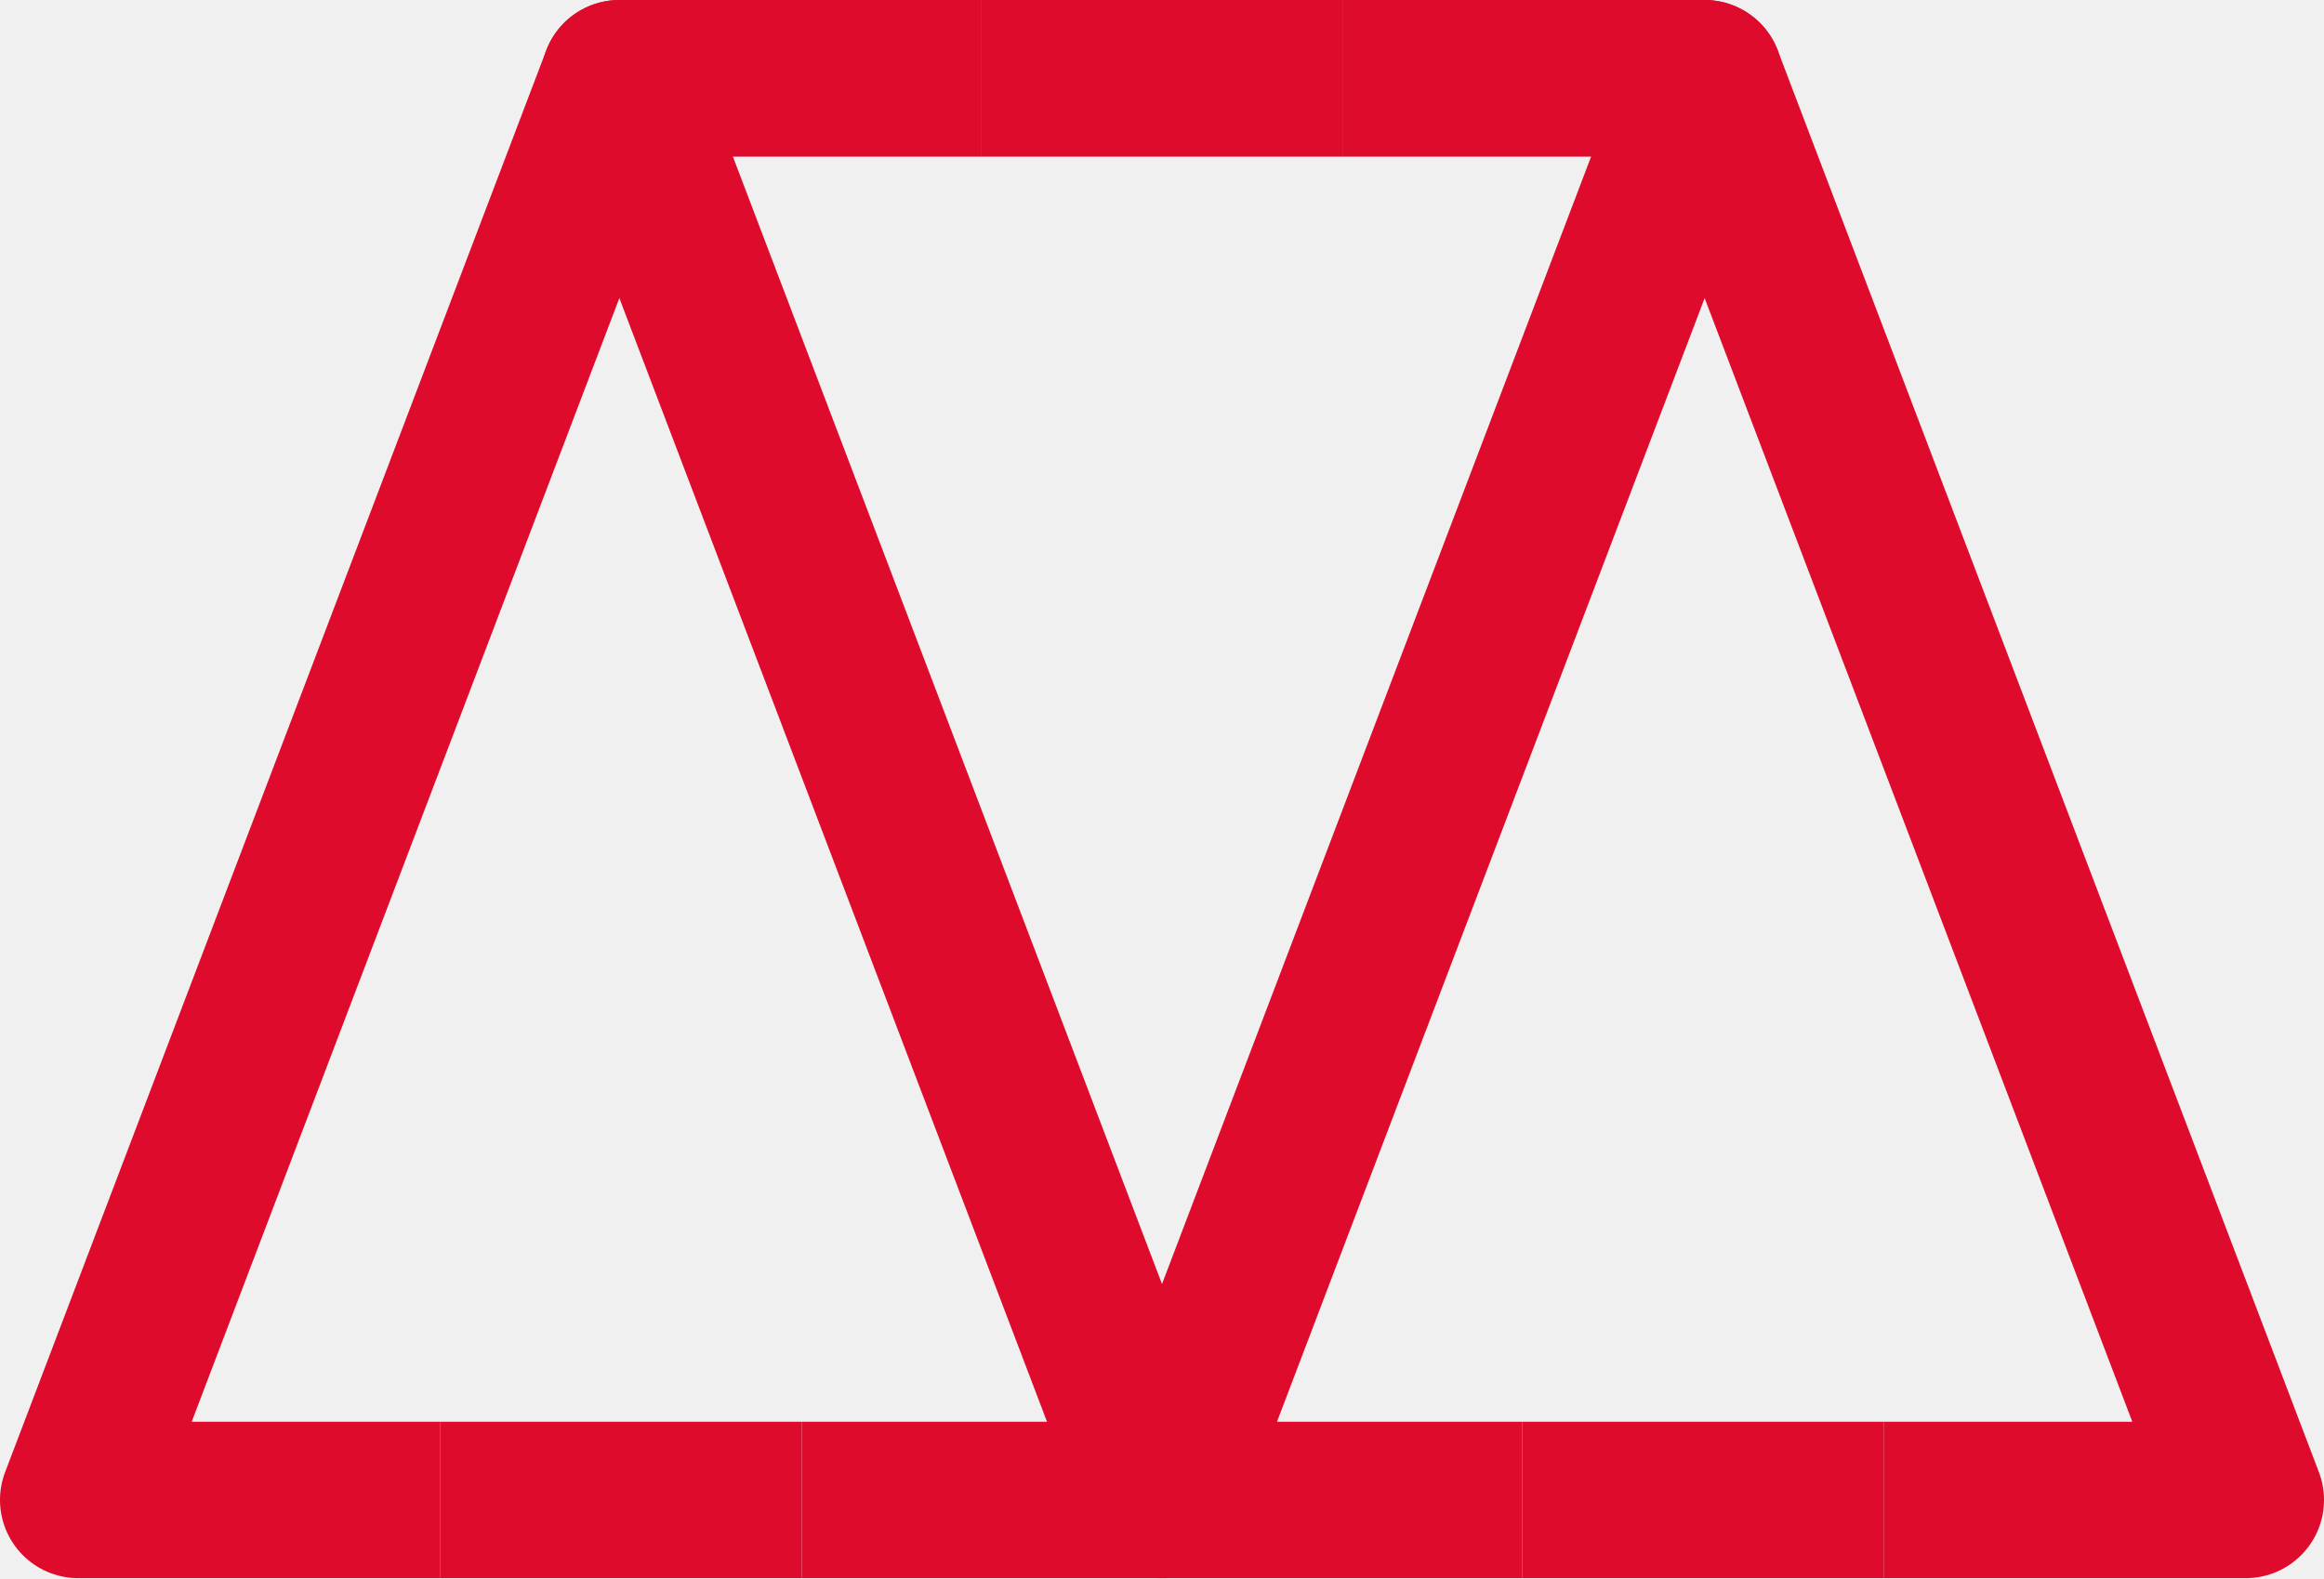
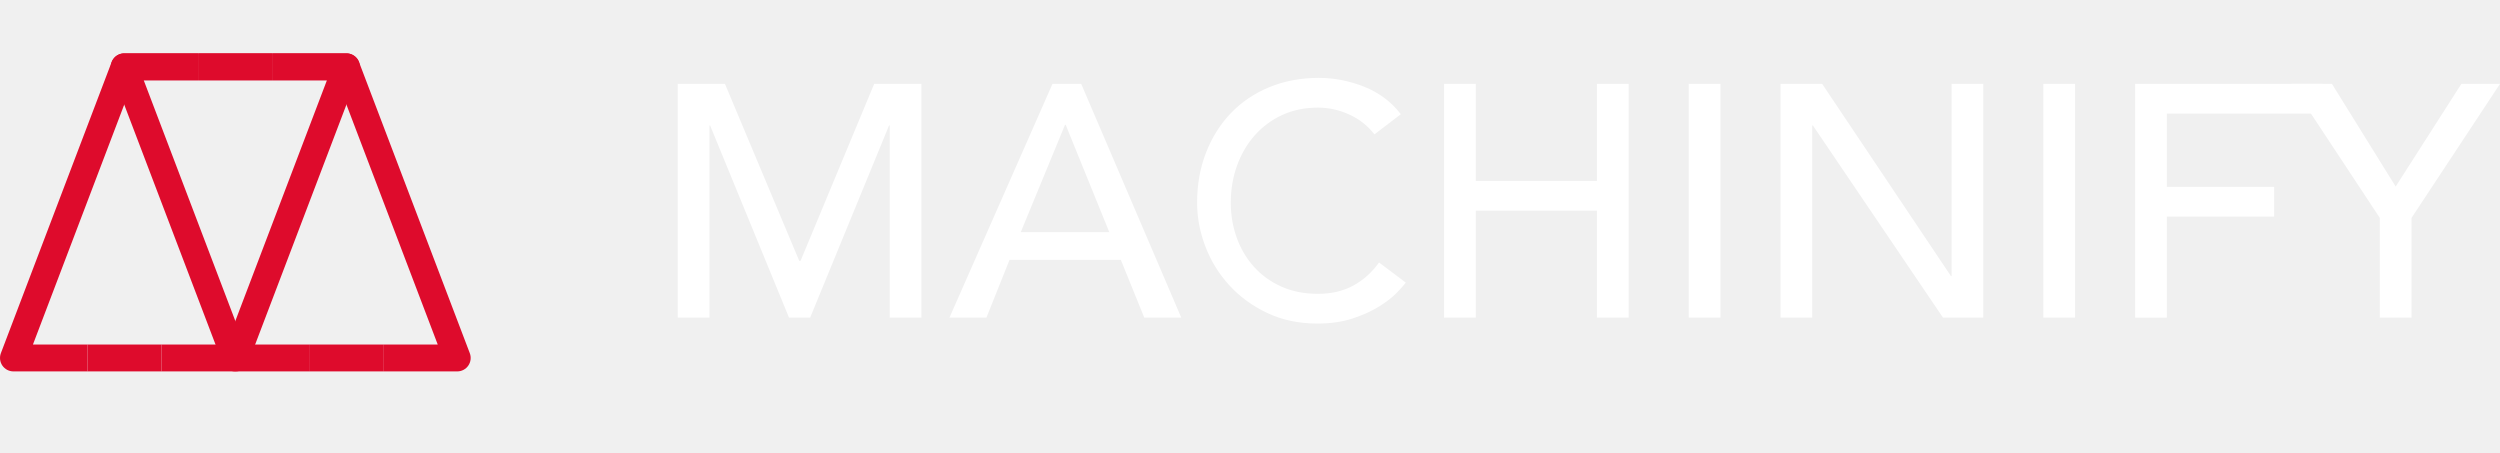
- <svg xmlns="http://www.w3.org/2000/svg" version="1.1" id="Layer_1" x="0px" y="0px" viewBox="0 0 29.707 20.178" enable-background="new 0 0 29.707 20.178" xml:space="preserve">
-   <polyline fill="none" stroke="#DE0B2C" stroke-width="2" stroke-linejoin="round" stroke-miterlimit="10" points="5.624,19.178  1,19.178 7.917,1 12.541,1 " />
-   <line fill="none" stroke="#DE0B2C" stroke-width="2" stroke-linejoin="round" stroke-miterlimit="10" x1="10.249" y1="19.178" x2="5.624" y2="19.178" />
-   <line fill="none" stroke="#DE0B2C" stroke-width="2" stroke-linejoin="round" stroke-miterlimit="10" x1="12.541" y1="1" x2="17.166" y2="1" />
-   <polyline fill="none" stroke="#DE0B2C" stroke-width="2" stroke-linejoin="round" stroke-miterlimit="10" points="17.166,1  21.79,1 14.873,19.178 10.249,19.178 " />
-   <polyline fill="none" stroke="#DE0B2C" stroke-width="2" stroke-linejoin="round" stroke-miterlimit="10" points="24.083,19.178  28.707,19.178 21.79,1 17.166,1 " />
-   <line fill="none" stroke="#DE0B2C" stroke-width="2" stroke-linejoin="round" stroke-miterlimit="10" x1="19.459" y1="19.178" x2="24.083" y2="19.178" />
-   <line fill="none" stroke="#DE0B2C" stroke-width="2" stroke-linejoin="round" stroke-miterlimit="10" x1="17.166" y1="1" x2="12.541" y2="1" />
-   <polyline fill="none" stroke="#DE0B2C" stroke-width="2" stroke-linejoin="round" stroke-miterlimit="10" points="12.541,1  7.917,1 14.834,19.178 19.459,19.178 " />
+ <svg xmlns="http://www.w3.org/2000/svg" version="1.1" id="Layer_1" x="0px" y="0px" viewBox="145.672 290.204 185.935 33.667" enable-background="new 145.672 290.204 185.935 33.667" xml:space="preserve">
+   <polyline fill="none" stroke="#DE0B2C" stroke-width="2" stroke-linejoin="round" stroke-miterlimit="10" points="  152.18,316.827 146.672,316.827 154.911,295.173 160.42,295.173 " />
+   <line fill="none" stroke="#DE0B2C" stroke-width="2" stroke-linejoin="round" stroke-miterlimit="10" x1="157.689" y1="316.827" x2="152.18" y2="316.827" />
+   <line fill="none" stroke="#DE0B2C" stroke-width="2" stroke-linejoin="round" stroke-miterlimit="10" x1="160.42" y1="295.173" x2="165.929" y2="295.173" />
+   <polyline fill="none" stroke="#DE0B2C" stroke-width="2" stroke-linejoin="round" stroke-miterlimit="10" points="  165.929,295.173 171.438,295.173 163.198,316.827 157.689,316.827 " />
+   <polyline fill="none" stroke="#DE0B2C" stroke-width="2" stroke-linejoin="round" stroke-miterlimit="10" points="  174.169,316.827 179.678,316.827 171.438,295.173 165.929,295.173 " />
+   <line fill="none" stroke="#DE0B2C" stroke-width="2" stroke-linejoin="round" stroke-miterlimit="10" x1="168.66" y1="316.827" x2="174.169" y2="316.827" />
+   <line fill="none" stroke="#DE0B2C" stroke-width="2" stroke-linejoin="round" stroke-miterlimit="10" x1="165.929" y1="295.173" x2="160.42" y2="295.173" />
+   <polyline fill="none" stroke="#DE0B2C" stroke-width="2" stroke-linejoin="round" stroke-miterlimit="10" points="  160.42,295.173 154.911,295.173 163.151,316.827 168.66,316.827 " />
+   <g>
+     <path fill="#FFFFFF" d="M196.078,296.441h3.511l5.525,13.163h0.098l5.477-13.163h3.512v17.386h-2.357v-14.292h-0.049   l-5.869,14.292h-1.572l-5.869-14.292h-0.049v14.292h-2.357V296.441z" />
+     <path fill="#FFFFFF" d="M223.95,296.441h2.136l7.441,17.386h-2.751l-1.744-4.298h-8.275l-1.719,4.298h-2.751   L223.95,296.441z M228.173,307.467l-3.242-7.981h-0.049l-3.291,7.981H228.173z" />
+     <path fill="#FFFFFF" d="M247.893,300.198c-0.491-0.639-1.113-1.13-1.866-1.474c-0.753-0.344-1.531-0.516-2.333-0.516   c-0.982,0-1.871,0.184-2.665,0.552c-0.794,0.369-1.473,0.872-2.038,1.51c-0.565,0.639-1.003,1.388-1.314,2.247   s-0.466,1.78-0.466,2.763c0,0.917,0.147,1.784,0.442,2.603c0.294,0.818,0.72,1.539,1.277,2.16   c0.557,0.623,1.236,1.114,2.038,1.474c0.802,0.36,1.711,0.54,2.726,0.54c0.999,0,1.875-0.204,2.627-0.613   s1.392-0.982,1.915-1.719l1.989,1.497c-0.131,0.181-0.36,0.439-0.688,0.774   c-0.328,0.335-0.761,0.671-1.302,1.007c-0.54,0.335-1.191,0.63-1.952,0.884s-1.642,0.381-2.64,0.381   c-1.375,0-2.615-0.263-3.72-0.786s-2.047-1.211-2.824-2.062c-0.778-0.852-1.371-1.813-1.78-2.886   s-0.614-2.157-0.614-3.254c0-1.342,0.221-2.582,0.663-3.72c0.442-1.138,1.06-2.12,1.854-2.947   c0.794-0.827,1.747-1.469,2.861-1.928c1.113-0.459,2.341-0.688,3.684-0.688c1.145,0,2.272,0.221,3.377,0.663   c1.105,0.442,2.009,1.122,2.713,2.039L247.893,300.198z" />
+     <path fill="#FFFFFF" d="M253.074,296.441h2.357v7.219h9.012v-7.219h2.357v17.386h-2.357v-7.956h-9.012v7.956h-2.357   V296.441z" />
+     <path fill="#FFFFFF" d="M271.271,296.441h2.357v17.386h-2.357V296.441z" />
+     <path fill="#FFFFFF" d="M278.098,296.441h3.094l9.577,14.293h0.049v-14.293h2.357v17.386h-2.996l-9.676-14.292h-0.049   v14.292h-2.357V296.441z" />
+     <path fill="#FFFFFF" d="M297.644,296.441h2.357v17.386h-2.357V296.441z" />
+     <path fill="#FFFFFF" d="M304.471,296.441h13.928v2.21h-11.57v5.452h7.981v2.21h-7.981v7.515h-2.357V296.441z" />
+     <path fill="#FFFFFF" d="M322.668,306.411l-6.582-9.97h3.021l4.74,7.637l4.887-7.637h2.873l-6.581,9.97v7.416h-2.357   V306.411z" />
+   </g>
</svg>
